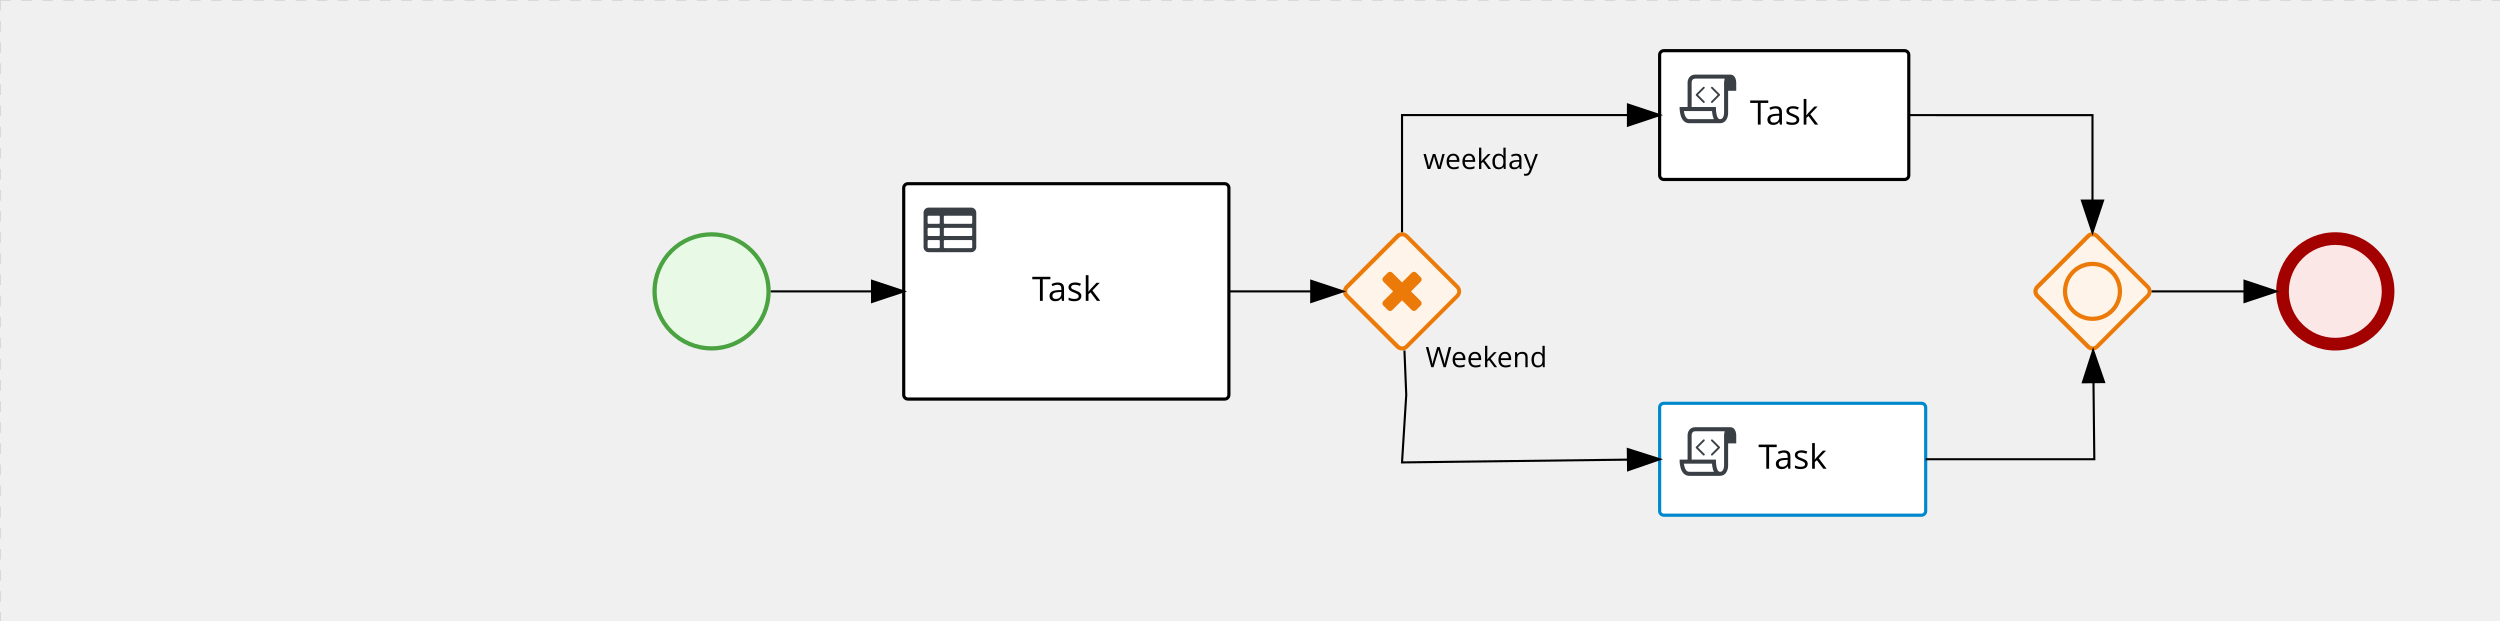
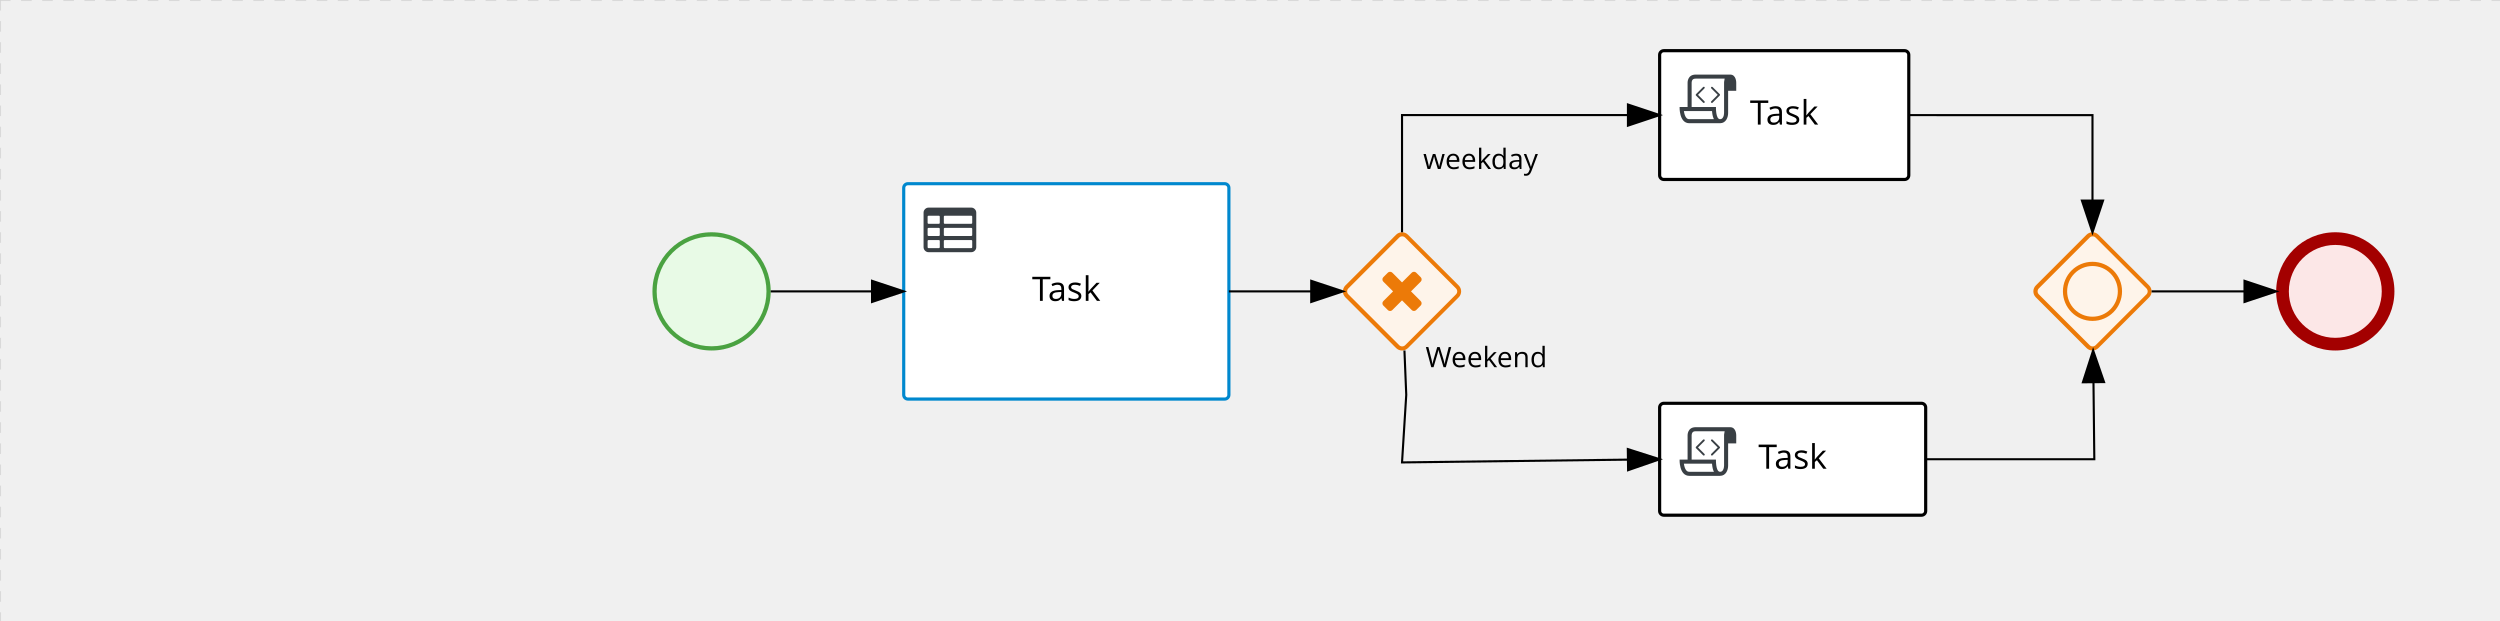
<svg xmlns="http://www.w3.org/2000/svg" version="1.1" width="1184" height="294" viewBox="0 0 1184 294">
  <defs />
  <g transform="matrix(1,0,0,1,0,0)">
    <g>
      <g>
        <g>
          <path fill="none" stroke="#d3d3d3" paint-order="fill stroke markers" d=" M 0 0 L 1200 0" stroke-miterlimit="10" stroke-opacity="0.8" stroke-dasharray="5" />
        </g>
        <g>
          <path fill="none" stroke="#d3d3d3" paint-order="fill stroke markers" d=" M 0 0 L 0 800" stroke-miterlimit="10" stroke-opacity="0.8" stroke-dasharray="5" />
        </g>
      </g>
+       <g id="_1E3E5133-2DA5-45D5-A5B9-5E13B86BC2F6" bpmn2nodeid="_1E3E5133-2DA5-45D5-A5B9-5E13B86BC2F6" transform="matrix(1,0,0,1,636,110)">
+         <g>
+           <path fill="none" stroke="none" />
+         </g>
+         <g transform="matrix(0.125,0,0,0.125,0,0)">
+           <g transform="matrix(1,0,0,1,0,0)">
+             <path fill="#fef4ea" stroke="none" id="_1E3E5133-2DA5-45D5-A5B9-5E13B86BC2F6?shapeType=BACKGROUND" paint-order="stroke fill markers" d=" M 0 0 M 224.4 4.3 C 216.4 4.3 208.4 7.3 202.3 13.4 L 13.5 202.2 C 1.3 214.4 1.3 234.2 13.5 246.4 L 202.2 435.1 C 208.3 441.2 216.4 444.2 224.3 444.2 C 232.2 444.2 240.3 441.2 246.4 435.1 L 435.1 246.4 C 447.3 234.2 447.3 214.4 435.1 202.2 L 246.5 13.4 C 240.4 7.3 232.4 4.3 224.4 4.3 L 224.4 4.3 Z" />
+           </g>
+           <g>
+             <g transform="matrix(1,0,0,1,0,0)">
+               <g transform="matrix(1,0,0,1,0,0)">
+                 <path fill="#ec7a08" stroke="none" id="_1E3E5133-2DA5-45D5-A5B9-5E13B86BC2F6?shapeType=BORDER&amp;renderType=FILL" paint-order="stroke fill markers" d=" M 0 0 M 20.8 212.7 L 213.3 20.2 C 219.6 13.9 229.7 13.9 235.9 20.2 L 428.4 212.7 C 434.7 219 434.7 229.1 428.4 235.3 L 235.9 427.8 C 229.6 434.1 219.5 434.1 213.3 427.8 L 20.8 235.3 C 14.5 229.1 14.5 218.9 20.8 212.7 L 20.8 212.7 Z M 0 0 M 0 224 C 0 232.1 3.1 240.3 9.3 246.5 L 201.5 438.7 C 213.9 451.1 234.1 451.1 246.5 438.7 L 438.7 246.5 C 444.9 240.3 448 232.1 448 224 C 448 215.9 444.9 207.7 438.7 201.5 L 246.5 9.3 C 234.1 -3.1 213.9 -3.1 201.5 9.3 L 9.3 201.5 C 3.1 207.7 0 215.9 0 224 L 0 224 Z" />
+               </g>
+             </g>
+           </g>
+           <g>
+             <g transform="matrix(1,0,0,1,0,0)">
+               <g transform="matrix(1,0,0,1,0,0)">
+                 <path fill="#ec7a08" stroke="none" id="_1E3E5133-2DA5-45D5-A5B9-5E13B86BC2F6_exclusive" paint-order="stroke fill markers" d=" M 0 0 M 298.2 269.2 C 298.2 272.6 297.1 275.3 294.7 277.7 L 277.7 294.7 C 275.3 297.1 272.6 298.2 269.2 298.2 C 265.8 298.2 263.1 297.1 260.7 294.7 L 224 258 L 187.2 294.8 C 184.8 297.2 182.1 298.3 178.7 298.3 C 175.3 298.3 172.6 297.2 170.2 294.8 L 153.2 277.8 C 150.8 275.4 149.7 272.7 149.7 269.3 C 149.7 265.9 150.8 263.2 153.2 260.8 L 190 224 L 153.2 187.2 C 150.8 184.8 149.7 182 149.7 178.7 C 149.7 175.3 150.8 172.5 153.2 170.2 L 170.2 153.2 C 172.6 150.8 175.3 149.7 178.7 149.7 C 182.1 149.7 184.8 150.8 187.2 153.2 L 224 190 L 260.8 153.2 C 263.2 150.8 265.9 149.7 269.3 149.7 C 272.7 149.7 275.4 150.8 277.8 153.2 L 294.8 170.2 C 297.2 172.5 298.3 175.3 298.3 178.7 C 298.3 182 297.2 184.8 294.8 187.2 L 258 224 L 294.8 260.8 C 297.1 263.1 298.2 265.9 298.2 269.2 Z" />
+               </g>
+             </g>
+           </g>
+         </g>
+         <g transform="matrix(1,0,0,1,28,61)" />
+       </g>
+       <g id="_B6E89714-9BE5-4DC0-9287-2928A0C06E6A" bpmn2nodeid="_B6E89714-9BE5-4DC0-9287-2928A0C06E6A" transform="matrix(1,0,0,1,963,110)">
+         <g>
+           <path fill="none" stroke="none" />
+         </g>
+         <g transform="matrix(0.125,0,0,0.125,0,0)">
+           <g transform="matrix(1,0,0,1,0,0)">
+             <path fill="#fef4ea" stroke="none" id="_B6E89714-9BE5-4DC0-9287-2928A0C06E6A?shapeType=BACKGROUND" paint-order="stroke fill markers" d=" M 0 0 M 224.4 4.3 C 216.4 4.3 208.4 7.3 202.3 13.4 L 13.5 202.2 C 1.3 214.4 1.3 234.2 13.5 246.4 L 202.2 435.1 C 208.3 441.2 216.4 444.2 224.3 444.2 C 232.2 444.2 240.3 441.2 246.4 435.1 L 435.1 246.4 C 447.3 234.2 447.3 214.4 435.1 202.2 L 246.5 13.4 C 240.4 7.3 232.4 4.3 224.4 4.3 L 224.4 4.3 Z" />
+           </g>
+           <g>
+             <g transform="matrix(1,0,0,1,0,0)">
+               <g transform="matrix(1,0,0,1,0,0)">
+                 <path fill="#ec7a08" stroke="none" id="_B6E89714-9BE5-4DC0-9287-2928A0C06E6A?shapeType=BORDER&amp;renderType=FILL" paint-order="stroke fill markers" d=" M 0 0 M 20.8 212.7 L 213.3 20.2 C 219.6 13.9 229.7 13.9 235.9 20.2 L 428.4 212.7 C 434.7 219 434.7 229.1 428.4 235.3 L 235.9 427.8 C 229.6 434.1 219.5 434.1 213.3 427.8 L 20.8 235.3 C 14.5 229.1 14.5 218.9 20.8 212.7 L 20.8 212.7 Z M 0 0 M 0 224 C 0 232.1 3.1 240.3 9.3 246.5 L 201.5 438.7 C 213.9 451.1 234.1 451.1 246.5 438.7 L 438.7 246.5 C 444.9 240.3 448 232.1 448 224 C 448 215.9 444.9 207.7 438.7 201.5 L 246.5 9.3 C 234.1 -3.1 213.9 -3.1 201.5 9.3 L 9.3 201.5 C 3.1 207.7 0 215.9 0 224 L 0 224 Z" />
+               </g>
+             </g>
+           </g>
+           <g>
+             <g transform="matrix(1,0,0,1,0,0)">
+               <g transform="matrix(1,0,0,1,0,0)">
+                 <path fill="#ec7a08" stroke="none" id="_B6E89714-9BE5-4DC0-9287-2928A0C06E6A_inclusive" paint-order="stroke fill markers" d=" M 0 0 M 224 127.9 C 249.6 127.9 273.8 137.9 291.9 156 C 310 174.2 320 198.3 320 223.9 C 320 249.5 310 273.6 291.9 291.8 C 273.8 309.9 249.7 319.9 224 319.9 C 198.3 319.9 174.2 309.9 156.1 291.8 C 138 273.7 128 249.6 128 223.9 C 128 198.2 138 174.1 156.1 156 C 174.2 137.9 198.4 127.9 224 127.9 M 224 111.9 C 162.1 111.9 112 162 112 223.9 C 112 285.8 162.1 335.9 224 335.9 C 285.9 335.9 336 285.8 336 223.9 C 336 162 285.9 111.9 224 111.9 L 224 111.9 Z" />
+               </g>
+             </g>
+           </g>
+         </g>
+         <g transform="matrix(1,0,0,1,28,61)" />
+       </g>
+       <g id="_21586C89-A3BD-4104-8111-208B55600C92" bpmn2nodeid="_21586C89-A3BD-4104-8111-208B55600C92" transform="matrix(1,0,0,1,786,24)">
+         <g>
+           <path fill="none" stroke="none" />
+         </g>
+         <g transform="matrix(1,0,0,1,0,0)">
+           <path fill="#ffffff" stroke="none" id="_21586C89-A3BD-4104-8111-208B55600C92?shapeType=BACKGROUND" paint-order="stroke fill markers" d=" M 2 0 L 116 0 L 116 0 A 2 2 0 0 1 118 2 L 118 59 L 118 59 A 2 2 0 0 1 116 61 L 2 61 L 2 61 A 2 2 0 0 1 0 59 L 0 2 L 0 2 A 2 2 0 0 1 2 0 Z" />
+         </g>
+         <g transform="matrix(1,0,0,1,0,0)">
+           <path fill="none" stroke="rgb(0,0,0)" id="_21586C89-A3BD-4104-8111-208B55600C92?shapeType=BORDER&amp;renderType=STROKE" paint-order="fill stroke markers" d=" M 2 0 L 116 0 L 116 0 A 2 2 0 0 1 118 2 L 118 59 L 118 59 A 2 2 0 0 1 116 61 L 2 61 L 2 61 A 2 2 0 0 1 0 59 L 0 2 L 0 2 A 2 2 0 0 1 2 0 Z" stroke-miterlimit="10" stroke-width="1.5" stroke-dasharray="" />
+         </g>
+         <g>
+           <g transform="matrix(0.06,0,0,0.06,9.4,9.4)">
+             <g transform="matrix(1,0,0,1,0,0)">
+               <path fill="#393f44" stroke="none" id="_21586C89-A3BD-4104-8111-208B55600C92_task__FQFd__KwNe" paint-order="stroke fill markers" d=" M 0 0 M 197.3 130.2 C 194.4 127.3 189.6 127.3 186.7 130.2 L 130.2 186.7 C 127.3 189.6 127.3 194.4 130.2 197.3 L 186.7 253.8 C 188.1 255.3 190.1 256 192 256 C 193.9 256 195.9 255.3 197.3 253.7 C 200.2 250.8 200.2 246 197.3 243.1 L 146.2 192 L 197.3 140.8 C 200.2 137.9 200.2 133.1 197.3 130.2 Z" />
+             </g>
+             <g transform="matrix(1,0,0,1,0,0)">
+               <path fill="#393f44" stroke="none" id="_21586C89-A3BD-4104-8111-208B55600C92_task__FQFd__W91P" paint-order="stroke fill markers" d=" M 0 0 M 261.3 130.2 C 258.4 127.3 253.6 127.3 250.7 130.2 C 247.8 133.1 247.8 137.9 250.7 140.8 L 301.8 191.9 L 250.7 243 C 247.8 245.9 247.8 250.7 250.7 253.6 C 252.1 255.3 254.1 256 256 256 C 257.9 256 259.9 255.3 261.3 253.8 L 317.8 197.3 C 320.7 194.4 320.7 189.6 317.8 186.7 L 261.3 130.2 Z" />
+             </g>
+             <g transform="matrix(1,0,0,1,0,0)">
+               <path fill="#393f44" stroke="none" id="_21586C89-A3BD-4104-8111-208B55600C92_task__FQFd__wKhe" paint-order="stroke fill markers" d=" M 0 0 M 400 32 C 400 32 152.8 32 128 32 C 62 32 64 96 64 96 L 64 288 L 1 288 C 1 288 -4 416 78 416 L 320 416 C 368 416 384 368 384 336 C 384 314.2 384 224.4 384 160 L 448 160 L 448 96 C 448 96 449 32 400 32 Z M 0 0 M 78 383.9 C 68.5 383.9 61.6 381.1 55.5 374.9 C 43.4 362.4 37.5 339.6 34.9 320 L 256.9 320 C 257.1 322.7 257.3 325.4 257.6 328.2 C 260 351.6 264.7 370.1 271.9 383.9 L 78 383.9 L 78 383.9 Z M 0 0 M 352 336 C 352 345.9 349.6 360.3 342.9 371 C 337.2 380.1 330.4 384 320 384 C 285 384 288 288 288 288 L 96 288 L 96 96 L 96 95.9 L 96 95.1 C 96 90.6 97.6 78.3 104.7 71.2 C 106.5 69.4 111.9 64 128 64 L 356.5 64 C 354.4 72.8 352.8 81.8 352.2 89.9 C 352.2 90.5 352.1 91.1 352.1 91.7 C 352.1 92 352.1 92.3 352.1 92.6 C 352 94.8 352 96 352 96 L 352 160 L 352 336 Z" />
+             </g>
+           </g>
+         </g>
+         <g transform="matrix(1,0,0,1,42.75,23)">
+           <text fill="#000000" stroke="none" font-family="Open Sans" font-size="12pt" font-style="normal" font-weight="normal" text-decoration="normal" x="16.25" y="12" text-anchor="middle" dominant-baseline="alphabetic">Task</text>
+         </g>
+       </g>
+       <g id="_AB784C3F-C09B-4F91-93B2-02F8096C4232" bpmn2nodeid="_AB784C3F-C09B-4F91-93B2-02F8096C4232" transform="matrix(1,0,0,1,786,191)">
+         <g>
+           <path fill="none" stroke="none" />
+         </g>
+         <g transform="matrix(1,0,0,1,0,0)">
+           <path fill="#ffffff" stroke="none" id="_AB784C3F-C09B-4F91-93B2-02F8096C4232?shapeType=BACKGROUND" paint-order="stroke fill markers" d=" M 2 0 L 124 0 L 124 0 A 2 2 0 0 1 126 2 L 126 51 L 126 51 A 2 2 0 0 1 124 53 L 2 53 L 2 53 A 2 2 0 0 1 0 51 L 0 2 L 0 2 A 2 2 0 0 1 2 0 Z" />
+         </g>
+         <g transform="matrix(1,0,0,1,0,0)">
+           <path fill="none" stroke="#000000" id="_AB784C3F-C09B-4F91-93B2-02F8096C4232?shapeType=BORDER&amp;renderType=STROKE" paint-order="fill stroke markers" d=" M 2 0 L 124 0 L 124 0 A 2 2 0 0 1 126 2 L 126 51 L 126 51 A 2 2 0 0 1 124 53 L 2 53 L 2 53 A 2 2 0 0 1 0 51 L 0 2 L 0 2 A 2 2 0 0 1 2 0 Z" stroke-miterlimit="10" stroke-width="1.5" stroke-dasharray="" />
+         </g>
+         <g>
+           <g transform="matrix(0.06,0,0,0.06,9.4,9.4)">
+             <g transform="matrix(1,0,0,1,0,0)">
+               <path fill="#393f44" stroke="none" id="_AB784C3F-C09B-4F91-93B2-02F8096C4232_task__FQFd__KwNe" paint-order="stroke fill markers" d=" M 0 0 M 197.3 130.2 C 194.4 127.3 189.6 127.3 186.7 130.2 L 130.2 186.7 C 127.3 189.6 127.3 194.4 130.2 197.3 L 186.7 253.8 C 188.1 255.3 190.1 256 192 256 C 193.9 256 195.9 255.3 197.3 253.7 C 200.2 250.8 200.2 246 197.3 243.1 L 146.2 192 L 197.3 140.8 C 200.2 137.9 200.2 133.1 197.3 130.2 Z" />
+             </g>
+             <g transform="matrix(1,0,0,1,0,0)">
+               <path fill="#393f44" stroke="none" id="_AB784C3F-C09B-4F91-93B2-02F8096C4232_task__FQFd__W91P" paint-order="stroke fill markers" d=" M 0 0 M 261.3 130.2 C 258.4 127.3 253.6 127.3 250.7 130.2 C 247.8 133.1 247.8 137.9 250.7 140.8 L 301.8 191.9 L 250.7 243 C 247.8 245.9 247.8 250.7 250.7 253.6 C 252.1 255.3 254.1 256 256 256 C 257.9 256 259.9 255.3 261.3 253.8 L 317.8 197.3 C 320.7 194.4 320.7 189.6 317.8 186.7 L 261.3 130.2 Z" />
+             </g>
+             <g transform="matrix(1,0,0,1,0,0)">
+               <path fill="#393f44" stroke="none" id="_AB784C3F-C09B-4F91-93B2-02F8096C4232_task__FQFd__wKhe" paint-order="stroke fill markers" d=" M 0 0 M 400 32 C 400 32 152.8 32 128 32 C 62 32 64 96 64 96 L 64 288 L 1 288 C 1 288 -4 416 78 416 L 320 416 C 368 416 384 368 384 336 C 384 314.2 384 224.4 384 160 L 448 160 L 448 96 C 448 96 449 32 400 32 Z M 0 0 M 78 383.9 C 68.5 383.9 61.6 381.1 55.5 374.9 C 43.4 362.4 37.5 339.6 34.9 320 L 256.9 320 C 257.1 322.7 257.3 325.4 257.6 328.2 C 260 351.6 264.7 370.1 271.9 383.9 L 78 383.9 L 78 383.9 Z M 0 0 M 352 336 C 352 345.9 349.6 360.3 342.9 371 C 337.2 380.1 330.4 384 320 384 C 285 384 288 288 288 288 L 96 288 L 96 96 L 96 95.9 L 96 95.1 C 96 90.6 97.6 78.3 104.7 71.2 C 106.5 69.4 111.9 64 128 64 L 356.5 64 C 354.4 72.8 352.8 81.8 352.2 89.9 C 352.2 90.5 352.1 91.1 352.1 91.7 C 352.1 92 352.1 92.3 352.1 92.6 C 352 94.8 352 96 352 96 L 352 160 L 352 336 Z" />
+             </g>
+           </g>
+         </g>
+         <g transform="matrix(1,0,0,1,46.75,19)">
+           <text fill="#000000" stroke="none" font-family="Open Sans" font-size="12pt" font-style="normal" font-weight="normal" text-decoration="normal" x="16.25" y="12" text-anchor="middle" dominant-baseline="alphabetic">Task</text>
+         </g>
+       </g>
+       <g id="_B0AE288E-2ABE-418C-B2DB-6208A6B4DB66" bpmn2nodeid="_B0AE288E-2ABE-418C-B2DB-6208A6B4DB66" transform="matrix(1,0,0,1,309,110)">
+         <g>
+           <path fill="none" stroke="none" />
+         </g>
+         <g transform="matrix(0.125,0,0,0.125,0,0)">
+           <g transform="matrix(1,0,0,1,0,0)">
+             <path fill="#e8fae6" stroke="none" id="_B0AE288E-2ABE-418C-B2DB-6208A6B4DB66?shapeType=BACKGROUND" paint-order="stroke fill markers" d=" M 0 0 M 444 224 C 444 263.9 434.2 300.8 414.4 334.5 C 394.7 368.2 368 394.9 334.4 414.5 C 300.8 434.1 263.9 444 224 444 C 184.1 444 147.2 434.2 113.5 414.4 C 79.8 394.7 53.1 368 33.5 334.4 C 13.9 300.8 4 263.9 4 224 C 4 184.1 13.8 147.2 33.6 113.5 C 53.4 79.8 80.1 53.1 113.6 33.5 C 147.1 13.9 184.1 4 224 4 C 263.9 4 300.8 13.8 334.5 33.6 C 368.2 53.4 394.9 80.1 414.5 113.6 C 434.1 147.1 444 184.1 444 224 Z" />
+           </g>
+           <g>
+             <g transform="matrix(1,0,0,1,0,0)">
+               <g transform="matrix(1,0,0,1,0,0)">
+                 <path fill="#4aa241" stroke="none" id="_B0AE288E-2ABE-418C-B2DB-6208A6B4DB66?shapeType=BORDER&amp;renderType=FILL" paint-order="stroke fill markers" d=" M 0 0 M 224 0 C 100.3 0 0 100.3 0 224 C 0 347.7 100.3 448 224 448 C 347.7 448 448 347.7 448 224 C 448 100.3 347.7 0 224 0 Z M 0 0 M 224 432 C 109.1 432 16 338.9 16 224 C 16 109.1 109.1 16 224 16 C 338.9 16 432 109.1 432 224 C 432 338.9 338.9 432 224 432 Z" />
+               </g>
+             </g>
+           </g>
+         </g>
+         <g transform="matrix(1,0,0,1,28,61)" />
+       </g>
+       <g id="_E15B6A2A-DCCA-4176-A089-504B19987550" bpmn2nodeid="_E15B6A2A-DCCA-4176-A089-504B19987550" transform="matrix(1,0,0,1,1078,110)">
+         <g>
+           <path fill="none" stroke="none" />
+         </g>
+         <g transform="matrix(0.125,0,0,0.125,0,0)">
+           <g transform="matrix(1,0,0,1,0,0)">
+             <path fill="#fce7e7" stroke="none" id="_E15B6A2A-DCCA-4176-A089-504B19987550?shapeType=BACKGROUND" paint-order="stroke fill markers" d=" M 0 0 M 444 224 C 444 263.9 434.2 300.8 414.4 334.5 C 394.7 368.2 368 394.9 334.4 414.5 C 300.8 434.1 263.9 444 224 444 C 184.1 444 147.2 434.2 113.5 414.4 C 79.8 394.7 53.1 368 33.5 334.4 C 13.9 300.8 4 263.9 4 224 C 4 184.1 13.8 147.2 33.6 113.5 C 53.4 79.8 80.1 53.1 113.6 33.5 C 147.1 13.9 184.1 4 224 4 C 263.9 4 300.8 13.8 334.5 33.6 C 368.2 53.4 394.9 80.1 414.5 113.6 C 434.1 147.1 444 184.1 444 224 Z" />
+           </g>
+           <g>
+             <g transform="matrix(1,0,0,1,0,0)">
+               <g transform="matrix(1,0,0,1,0,0)">
+                 <path fill="#a30000" stroke="none" id="_E15B6A2A-DCCA-4176-A089-504B19987550?shapeType=BORDER&amp;renderType=FILL" paint-order="stroke fill markers" d=" M 0 0 M 224 0 C 100.3 0 0 100.3 0 224 C 0 347.7 100.3 448 224 448 C 347.7 448 448 347.7 448 224 C 448 100.3 347.7 0 224 0 Z M 0 0 M 224 400 C 126.8 400 48 321.2 48 224 C 48 126.8 126.8 48 224 48 C 321.2 48 400 126.8 400 224 C 400 321.2 321.2 400 224 400 Z" />
+               </g>
+             </g>
+           </g>
+         </g>
+         <g transform="matrix(1,0,0,1,28,61)" />
+       </g>
      <g id="_6D2BEB69-629E-44F8-8B40-A94F96EC43F9" bpmn2nodeid="_6D2BEB69-629E-44F8-8B40-A94F96EC43F9" transform="matrix(1,0,0,1,428,87)">
        <g>
          <path fill="none" stroke="none" />
        </g>
        <g transform="matrix(1,0,0,1,0,0)">
          <path fill="#ffffff" stroke="none" id="_6D2BEB69-629E-44F8-8B40-A94F96EC43F9?shapeType=BACKGROUND" paint-order="stroke fill markers" d=" M 2 0 L 152 0 L 152 0 A 2 2 0 0 1 154 2 L 154 100 L 154 100 A 2 2 0 0 1 152 102 L 2 102 L 2 102 A 2 2 0 0 1 0 100 L 0 2 L 0 2 A 2 2 0 0 1 2 0 Z" />
        </g>
        <g transform="matrix(1,0,0,1,0,0)">
-           <path fill="none" stroke="rgb(0,0,0)" id="_6D2BEB69-629E-44F8-8B40-A94F96EC43F9?shapeType=BORDER&amp;renderType=STROKE" paint-order="fill stroke markers" d=" M 2 0 L 152 0 L 152 0 A 2 2 0 0 1 154 2 L 154 100 L 154 100 A 2 2 0 0 1 152 102 L 2 102 L 2 102 A 2 2 0 0 1 0 100 L 0 2 L 0 2 A 2 2 0 0 1 2 0 Z" stroke-miterlimit="10" stroke-width="1.5" stroke-dasharray="" />
+           <path fill="none" stroke="rgb(0,136,206)" id="_6D2BEB69-629E-44F8-8B40-A94F96EC43F9?shapeType=BORDER&amp;renderType=STROKE" paint-order="fill stroke markers" d=" M 2 0 L 152 0 L 152 0 A 2 2 0 0 1 154 2 L 154 100 L 154 100 A 2 2 0 0 1 152 102 L 2 102 L 2 102 A 2 2 0 0 1 0 100 L 0 2 L 0 2 A 2 2 0 0 1 2 0 Z" stroke-miterlimit="10" stroke-width="1.5" stroke-dasharray="" />
        </g>
        <g>
          <g transform="matrix(0.06,0,0,0.06,9.4,9.4)">
            <g transform="matrix(1,0,0,1,0,0)">
              <path fill="#393f44" stroke="none" id="_6D2BEB69-629E-44F8-8B40-A94F96EC43F9_task__l39e__3KHJ" paint-order="stroke fill markers" d=" M 0 0 M 128 344 L 128 296 C 128 293.7 127.2 291.8 125.8 290.2 C 124.4 288.6 122.4 288 120 288 L 40 288 C 37.7 288 35.8 288.8 34.2 290.2 C 32.6 291.6 32 293.7 32 296 L 32 344 C 32 346.3 32.8 348.2 34.2 349.8 C 35.6 351.4 37.6 352 40 352 L 120 352 C 122.3 352 124.2 351.2 125.8 349.8 C 127.4 348.4 128 346.3 128 344 Z M 0 0 M 128 248 L 128 200 C 128 197.7 127.2 195.8 125.8 194.2 C 124.4 192.6 122.4 192 120 192 L 40 192 C 37.7 192 35.8 192.8 34.2 194.2 C 32.6 195.6 32 197.7 32 200 L 32 248 C 32 250.3 32.8 252.2 34.2 253.8 C 35.6 255.4 37.6 256 40 256 L 120 256 C 122.3 256 124.2 255.2 125.8 253.8 C 127.4 252.4 128 250.3 128 248 Z M 0 0 M 376 352 C 378.3 352 380.2 351.2 381.8 349.8 C 383.4 348.4 384 346.4 384 344 L 384 296 C 384 293.7 383.2 291.8 381.8 290.2 C 380.4 288.6 378.4 288 376 288 L 168 288 C 165.7 288 163.8 288.8 162.2 290.2 C 160.6 291.6 160 293.6 160 296 L 160 344 C 160 346.3 160.8 348.2 162.2 349.8 C 163.6 351.4 165.6 352 168 352 L 376 352 Z M 0 0 M 128 152 L 128 104 C 128 101.7 127.2 99.8 125.8 98.2 C 124.4 96.6 122.3 96 120 96 L 40 96 C 37.7 96 35.8 96.8 34.2 98.2 C 32.6 99.6 32 101.7 32 104 L 32 152 C 32 154.3 32.8 156.2 34.2 157.8 C 35.6 159.4 37.6 160 40 160 L 120 160 C 122.3 160 124.2 159.2 125.8 157.8 C 127.4 156.4 128 154.3 128 152 Z M 0 0 M 376 256 C 378.3 256 380.2 255.2 381.8 253.8 C 383.4 252.4 384 250.4 384 248 L 384 200 C 384 197.7 383.2 195.8 381.8 194.2 C 380.4 192.6 378.4 192 376 192 L 168 192 C 165.7 192 163.8 192.8 162.2 194.2 C 160.6 195.6 160 197.6 160 200 L 160 248 C 160 250.3 160.8 252.2 162.2 253.8 C 163.6 255.4 165.6 256 168 256 L 376 256 Z M 0 0 M 376 160 C 378.3 160 380.2 159.2 381.8 157.8 C 383.4 156.4 384 154.4 384 152 L 384 104 C 384 101.7 383.2 99.8 381.8 98.2 C 380.4 96.6 378.3 96 376 96 L 168 96 C 165.7 96 163.8 96.8 162.2 98.2 C 160.6 99.6 160 101.6 160 104 L 160 152 C 160 154.3 160.8 156.2 162.2 157.8 C 163.6 159.4 165.6 160 168 160 L 376 160 Z M 0 0 M 416 72 L 416 344 C 416 355 412.1 364.4 404.2 372.2 C 396.3 380 387 384 376 384 L 40 384 C 29 384 19.6 380.1 11.8 372.2 C 4 364.3 0 355 0 344 L 0 72 C 0 61 3.9 51.6 11.8 43.8 C 19.7 36 29 32 40 32 L 376 32 C 387 32 396.4 35.9 404.2 43.8 C 412 51.7 416 61 416 72 Z" />
            </g>
          </g>
        </g>
        <g transform="matrix(1,0,0,1,60.75,43.5)">
          <text fill="#000000" stroke="none" font-family="Open Sans" font-size="12pt" font-style="normal" font-weight="normal" text-decoration="normal" x="16.25" y="12" text-anchor="middle" dominant-baseline="alphabetic">Task</text>
        </g>
      </g>
-       <g id="_1E3E5133-2DA5-45D5-A5B9-5E13B86BC2F6" bpmn2nodeid="_1E3E5133-2DA5-45D5-A5B9-5E13B86BC2F6" transform="matrix(1,0,0,1,636,110)">
-         <g>
-           <path fill="none" stroke="none" />
-         </g>
-         <g transform="matrix(0.125,0,0,0.125,0,0)">
-           <g transform="matrix(1,0,0,1,0,0)">
-             <path fill="#fef4ea" stroke="none" id="_1E3E5133-2DA5-45D5-A5B9-5E13B86BC2F6?shapeType=BACKGROUND" paint-order="stroke fill markers" d=" M 0 0 M 224.4 4.3 C 216.4 4.3 208.4 7.3 202.3 13.4 L 13.5 202.2 C 1.3 214.4 1.3 234.2 13.5 246.4 L 202.2 435.1 C 208.3 441.2 216.4 444.2 224.3 444.2 C 232.2 444.2 240.3 441.2 246.4 435.1 L 435.1 246.4 C 447.3 234.2 447.3 214.4 435.1 202.2 L 246.5 13.4 C 240.4 7.3 232.4 4.3 224.4 4.3 L 224.4 4.3 Z" />
-           </g>
-           <g>
-             <g transform="matrix(1,0,0,1,0,0)">
-               <g transform="matrix(1,0,0,1,0,0)">
-                 <path fill="rgb(236,122,8)" stroke="none" id="_1E3E5133-2DA5-45D5-A5B9-5E13B86BC2F6?shapeType=BORDER&amp;renderType=FILL" paint-order="stroke fill markers" d=" M 0 0 M 20.8 212.7 L 213.3 20.2 C 219.6 13.9 229.7 13.9 235.9 20.2 L 428.4 212.7 C 434.7 219 434.7 229.1 428.4 235.3 L 235.9 427.8 C 229.6 434.1 219.5 434.1 213.3 427.8 L 20.8 235.3 C 14.5 229.1 14.5 218.9 20.8 212.7 L 20.8 212.7 Z M 0 0 M 0 224 C 0 232.1 3.1 240.3 9.3 246.5 L 201.5 438.7 C 213.9 451.1 234.1 451.1 246.5 438.7 L 438.7 246.5 C 444.9 240.3 448 232.1 448 224 C 448 215.9 444.9 207.7 438.7 201.5 L 246.5 9.3 C 234.1 -3.1 213.9 -3.1 201.5 9.3 L 9.3 201.5 C 3.1 207.7 0 215.9 0 224 L 0 224 Z" />
-               </g>
-             </g>
-           </g>
-           <g>
-             <g transform="matrix(1,0,0,1,0,0)">
-               <g transform="matrix(1,0,0,1,0,0)">
-                 <path fill="#ec7a08" stroke="none" id="_1E3E5133-2DA5-45D5-A5B9-5E13B86BC2F6_exclusive" paint-order="stroke fill markers" d=" M 0 0 M 298.2 269.2 C 298.2 272.6 297.1 275.3 294.7 277.7 L 277.7 294.7 C 275.3 297.1 272.6 298.2 269.2 298.2 C 265.8 298.2 263.1 297.1 260.7 294.7 L 224 258 L 187.2 294.8 C 184.8 297.2 182.1 298.3 178.7 298.3 C 175.3 298.3 172.6 297.2 170.2 294.8 L 153.2 277.8 C 150.8 275.4 149.7 272.7 149.7 269.3 C 149.7 265.9 150.8 263.2 153.2 260.8 L 190 224 L 153.2 187.2 C 150.8 184.8 149.7 182 149.7 178.7 C 149.7 175.3 150.8 172.5 153.2 170.2 L 170.2 153.2 C 172.6 150.8 175.3 149.7 178.7 149.7 C 182.1 149.7 184.8 150.8 187.2 153.2 L 224 190 L 260.8 153.2 C 263.2 150.8 265.9 149.7 269.3 149.7 C 272.7 149.7 275.4 150.8 277.8 153.2 L 294.8 170.2 C 297.2 172.5 298.3 175.3 298.3 178.7 C 298.3 182 297.2 184.8 294.8 187.2 L 258 224 L 294.8 260.8 C 297.1 263.1 298.2 265.9 298.2 269.2 Z" />
-               </g>
-             </g>
-           </g>
-         </g>
-         <g transform="matrix(1,0,0,1,28,61)" />
-       </g>
-       <g id="_AB784C3F-C09B-4F91-93B2-02F8096C4232" bpmn2nodeid="_AB784C3F-C09B-4F91-93B2-02F8096C4232" transform="matrix(1,0,0,1,786,191)">
-         <g>
-           <path fill="none" stroke="none" />
-         </g>
-         <g transform="matrix(1,0,0,1,0,0)">
-           <path fill="#ffffff" stroke="none" id="_AB784C3F-C09B-4F91-93B2-02F8096C4232?shapeType=BACKGROUND" paint-order="stroke fill markers" d=" M 2 0 L 124 0 L 124 0 A 2 2 0 0 1 126 2 L 126 51 L 126 51 A 2 2 0 0 1 124 53 L 2 53 L 2 53 A 2 2 0 0 1 0 51 L 0 2 L 0 2 A 2 2 0 0 1 2 0 Z" />
-         </g>
-         <g transform="matrix(1,0,0,1,0,0)">
-           <path fill="none" stroke="rgb(0,136,206)" id="_AB784C3F-C09B-4F91-93B2-02F8096C4232?shapeType=BORDER&amp;renderType=STROKE" paint-order="fill stroke markers" d=" M 2 0 L 124 0 L 124 0 A 2 2 0 0 1 126 2 L 126 51 L 126 51 A 2 2 0 0 1 124 53 L 2 53 L 2 53 A 2 2 0 0 1 0 51 L 0 2 L 0 2 A 2 2 0 0 1 2 0 Z" stroke-miterlimit="10" stroke-width="1.5" stroke-dasharray="" />
-         </g>
-         <g>
-           <g transform="matrix(0.06,0,0,0.06,9.4,9.4)">
-             <g transform="matrix(1,0,0,1,0,0)">
-               <path fill="#393f44" stroke="none" id="_AB784C3F-C09B-4F91-93B2-02F8096C4232_task__FQFd__KwNe" paint-order="stroke fill markers" d=" M 0 0 M 197.3 130.2 C 194.4 127.3 189.6 127.3 186.7 130.2 L 130.2 186.7 C 127.3 189.6 127.3 194.4 130.2 197.3 L 186.7 253.8 C 188.1 255.3 190.1 256 192 256 C 193.9 256 195.9 255.3 197.3 253.7 C 200.2 250.8 200.2 246 197.3 243.1 L 146.2 192 L 197.3 140.8 C 200.2 137.9 200.2 133.1 197.3 130.2 Z" />
-             </g>
-             <g transform="matrix(1,0,0,1,0,0)">
-               <path fill="#393f44" stroke="none" id="_AB784C3F-C09B-4F91-93B2-02F8096C4232_task__FQFd__W91P" paint-order="stroke fill markers" d=" M 0 0 M 261.3 130.2 C 258.4 127.3 253.6 127.3 250.7 130.2 C 247.8 133.1 247.8 137.9 250.7 140.8 L 301.8 191.9 L 250.7 243 C 247.8 245.9 247.8 250.7 250.7 253.6 C 252.1 255.3 254.1 256 256 256 C 257.9 256 259.9 255.3 261.3 253.8 L 317.8 197.3 C 320.7 194.4 320.7 189.6 317.8 186.7 L 261.3 130.2 Z" />
-             </g>
-             <g transform="matrix(1,0,0,1,0,0)">
-               <path fill="#393f44" stroke="none" id="_AB784C3F-C09B-4F91-93B2-02F8096C4232_task__FQFd__wKhe" paint-order="stroke fill markers" d=" M 0 0 M 400 32 C 400 32 152.8 32 128 32 C 62 32 64 96 64 96 L 64 288 L 1 288 C 1 288 -4 416 78 416 L 320 416 C 368 416 384 368 384 336 C 384 314.2 384 224.4 384 160 L 448 160 L 448 96 C 448 96 449 32 400 32 Z M 0 0 M 78 383.9 C 68.5 383.9 61.6 381.1 55.5 374.9 C 43.4 362.4 37.5 339.6 34.9 320 L 256.9 320 C 257.1 322.7 257.3 325.4 257.6 328.2 C 260 351.6 264.7 370.1 271.9 383.9 L 78 383.9 L 78 383.9 Z M 0 0 M 352 336 C 352 345.9 349.6 360.3 342.9 371 C 337.2 380.1 330.4 384 320 384 C 285 384 288 288 288 288 L 96 288 L 96 96 L 96 95.9 L 96 95.1 C 96 90.6 97.6 78.3 104.7 71.2 C 106.5 69.4 111.9 64 128 64 L 356.5 64 C 354.4 72.8 352.8 81.8 352.2 89.9 C 352.2 90.5 352.1 91.1 352.1 91.7 C 352.1 92 352.1 92.3 352.1 92.6 C 352 94.8 352 96 352 96 L 352 160 L 352 336 Z" />
-             </g>
-           </g>
-         </g>
-         <g transform="matrix(1,0,0,1,46.75,19)">
-           <text fill="#000000" stroke="none" font-family="Open Sans" font-size="12pt" font-style="normal" font-weight="normal" text-decoration="normal" x="16.25" y="12" text-anchor="middle" dominant-baseline="alphabetic">Task</text>
-         </g>
-       </g>
-       <g id="_6D452F27-A672-4C50-934E-74E4D328145C" bpmn2nodeid="_6D452F27-A672-4C50-934E-74E4D328145C">
-         <g>
-           <path fill="none" stroke="rgb(0,0,0)" paint-order="fill stroke markers" d=" M 665.143 166 L 666 187 L 664 219 L 771.001 217.684" stroke-miterlimit="10" stroke-dasharray="" />
-         </g>
-         <g transform="matrix(1,0,0,1,665.1429,166)" />
-         <g transform="matrix(0.01229415,0.9999244,-0.9999244,0.01229415,785.9385,212.5004)">
-           <path fill="rgb(0,0,0)" stroke="rgb(0,0,0)" paint-order="fill stroke markers" d=" M 10 15 L 0 15 L 5 0 Z" stroke-miterlimit="10" stroke-dasharray="" />
-         </g>
-         <g transform="matrix(1,0,0,1,675.1345,165.0922)">
-           <text fill="#000000" stroke="none" font-family="Open Sans" font-size="10pt" font-style="normal" font-weight="normal" text-decoration="normal" x="0" y="8.8" text-anchor="start" dominant-baseline="alphabetic">Weekend</text>
-         </g>
-       </g>
-       <g transform="matrix(1,0,0,1,428,87)" />
+       <g id="_17F51CD9-D425-4009-A778-58218494BABE" bpmn2nodeid="_17F51CD9-D425-4009-A778-58218494BABE">
+         <g>
+           <path fill="none" stroke="#000000" paint-order="fill stroke markers" d=" M 365 138 L 413 138" stroke-miterlimit="10" stroke-dasharray="" />
+         </g>
+         <g transform="matrix(1,0,0,1,365,138)" />
+         <g transform="matrix(6.123233995736766e-17,1,-1,6.123233995736766e-17,428,133)">
+           <path fill="#000000" stroke="#000000" paint-order="fill stroke markers" d=" M 10 15 L 0 15 L 5 0 Z" stroke-miterlimit="10" stroke-dasharray="" />
+         </g>
+         <g transform="matrix(1,0,0,1,365,128)" />
+       </g>
      <g id="_BEB00880-5CEF-4666-9BC5-C465D0930325" bpmn2nodeid="_BEB00880-5CEF-4666-9BC5-C465D0930325">
        <g>
-           <path fill="none" stroke="rgb(0,0,0)" paint-order="fill stroke markers" d=" M 582 138 L 621 138" stroke-miterlimit="10" stroke-dasharray="" />
+           <path fill="none" stroke="#000000" paint-order="fill stroke markers" d=" M 582 138 L 621 138" stroke-miterlimit="10" stroke-dasharray="" />
        </g>
        <g transform="matrix(1,0,0,1,582,138)" />
        <g transform="matrix(6.123233995736766e-17,1,-1,6.123233995736766e-17,636,133)">
-           <path fill="rgb(0,0,0)" stroke="rgb(0,0,0)" paint-order="fill stroke markers" d=" M 10 15 L 0 15 L 5 0 Z" stroke-miterlimit="10" stroke-dasharray="" />
+           <path fill="#000000" stroke="#000000" paint-order="fill stroke markers" d=" M 10 15 L 0 15 L 5 0 Z" stroke-miterlimit="10" stroke-dasharray="" />
        </g>
        <g transform="matrix(1,0,0,1,582,128)" />
-       </g>
-       <g transform="matrix(1,0,0,1,636,110)" />
-       <g id="_B6E89714-9BE5-4DC0-9287-2928A0C06E6A" bpmn2nodeid="_B6E89714-9BE5-4DC0-9287-2928A0C06E6A" transform="matrix(1,0,0,1,963,110)">
-         <g>
-           <path fill="none" stroke="none" />
-         </g>
-         <g transform="matrix(0.125,0,0,0.125,0,0)">
-           <g transform="matrix(1,0,0,1,0,0)">
-             <path fill="#fef4ea" stroke="none" id="_B6E89714-9BE5-4DC0-9287-2928A0C06E6A?shapeType=BACKGROUND" paint-order="stroke fill markers" d=" M 0 0 M 224.4 4.3 C 216.4 4.3 208.4 7.3 202.3 13.4 L 13.5 202.2 C 1.3 214.4 1.3 234.2 13.5 246.4 L 202.2 435.1 C 208.3 441.2 216.4 444.2 224.3 444.2 C 232.2 444.2 240.3 441.2 246.4 435.1 L 435.1 246.4 C 447.3 234.2 447.3 214.4 435.1 202.2 L 246.5 13.4 C 240.4 7.3 232.4 4.3 224.4 4.3 L 224.4 4.3 Z" />
-           </g>
-           <g>
-             <g transform="matrix(1,0,0,1,0,0)">
-               <g transform="matrix(1,0,0,1,0,0)">
-                 <path fill="rgb(236,122,8)" stroke="none" id="_B6E89714-9BE5-4DC0-9287-2928A0C06E6A?shapeType=BORDER&amp;renderType=FILL" paint-order="stroke fill markers" d=" M 0 0 M 20.8 212.7 L 213.3 20.2 C 219.6 13.9 229.7 13.9 235.9 20.2 L 428.4 212.7 C 434.7 219 434.7 229.1 428.4 235.3 L 235.9 427.8 C 229.6 434.1 219.5 434.1 213.3 427.8 L 20.8 235.3 C 14.5 229.1 14.5 218.9 20.8 212.7 L 20.8 212.7 Z M 0 0 M 0 224 C 0 232.1 3.1 240.3 9.3 246.5 L 201.5 438.7 C 213.9 451.1 234.1 451.1 246.5 438.7 L 438.7 246.5 C 444.9 240.3 448 232.1 448 224 C 448 215.9 444.9 207.7 438.7 201.5 L 246.5 9.3 C 234.1 -3.1 213.9 -3.1 201.5 9.3 L 9.3 201.5 C 3.1 207.7 0 215.9 0 224 L 0 224 Z" />
-               </g>
-             </g>
-           </g>
-           <g>
-             <g transform="matrix(1,0,0,1,0,0)">
-               <g transform="matrix(1,0,0,1,0,0)">
-                 <path fill="#ec7a08" stroke="none" id="_B6E89714-9BE5-4DC0-9287-2928A0C06E6A_inclusive" paint-order="stroke fill markers" d=" M 0 0 M 224 127.9 C 249.6 127.9 273.8 137.9 291.9 156 C 310 174.2 320 198.3 320 223.9 C 320 249.5 310 273.6 291.9 291.8 C 273.8 309.9 249.7 319.9 224 319.9 C 198.3 319.9 174.2 309.9 156.1 291.8 C 138 273.7 128 249.6 128 223.9 C 128 198.2 138 174.1 156.1 156 C 174.2 137.9 198.4 127.9 224 127.9 M 224 111.9 C 162.1 111.9 112 162 112 223.9 C 112 285.8 162.1 335.9 224 335.9 C 285.9 335.9 336 285.8 336 223.9 C 336 162 285.9 111.9 224 111.9 L 224 111.9 Z" />
-               </g>
-             </g>
-           </g>
-         </g>
-         <g transform="matrix(1,0,0,1,28,61)" />
-       </g>
-       <g id="_E441FE1C-3F98-4111-8548-B0887E1F5D8C" bpmn2nodeid="_E441FE1C-3F98-4111-8548-B0887E1F5D8C">
-         <g>
-           <path fill="none" stroke="rgb(0,0,0)" paint-order="fill stroke markers" d=" M 912 217.494 L 991.869 217.487 L 991.47 180.999" stroke-miterlimit="10" stroke-dasharray="" />
-         </g>
-         <g transform="matrix(1,0,0,1,912,217.4943)" />
-         <g transform="matrix(0.9999402,-0.01093718,0.01093718,0.9999402,986.3066,166.0547)">
-           <path fill="rgb(0,0,0)" stroke="rgb(0,0,0)" paint-order="fill stroke markers" d=" M 10 15 L 0 15 L 5 0 Z" stroke-miterlimit="10" stroke-dasharray="" />
-         </g>
-         <g transform="matrix(1,0,0,1,912.0009,207.4906)" />
-       </g>
-       <g transform="matrix(1,0,0,1,963,110)" />
-       <g id="_E15B6A2A-DCCA-4176-A089-504B19987550" bpmn2nodeid="_E15B6A2A-DCCA-4176-A089-504B19987550" transform="matrix(1,0,0,1,1078,110)">
-         <g>
-           <path fill="none" stroke="none" />
-         </g>
-         <g transform="matrix(0.125,0,0,0.125,0,0)">
-           <g transform="matrix(1,0,0,1,0,0)">
-             <path fill="#fce7e7" stroke="none" id="_E15B6A2A-DCCA-4176-A089-504B19987550?shapeType=BACKGROUND" paint-order="stroke fill markers" d=" M 0 0 M 444 224 C 444 263.9 434.2 300.8 414.4 334.5 C 394.7 368.2 368 394.9 334.4 414.5 C 300.8 434.1 263.9 444 224 444 C 184.1 444 147.2 434.2 113.5 414.4 C 79.8 394.7 53.1 368 33.5 334.4 C 13.9 300.8 4 263.9 4 224 C 4 184.1 13.8 147.2 33.6 113.5 C 53.4 79.8 80.1 53.1 113.6 33.5 C 147.1 13.9 184.1 4 224 4 C 263.9 4 300.8 13.8 334.5 33.6 C 368.2 53.4 394.9 80.1 414.5 113.6 C 434.1 147.1 444 184.1 444 224 Z" />
-           </g>
-           <g>
-             <g transform="matrix(1,0,0,1,0,0)">
-               <g transform="matrix(1,0,0,1,0,0)">
-                 <path fill="rgb(163,0,0)" stroke="none" id="_E15B6A2A-DCCA-4176-A089-504B19987550?shapeType=BORDER&amp;renderType=FILL" paint-order="stroke fill markers" d=" M 0 0 M 224 0 C 100.3 0 0 100.3 0 224 C 0 347.7 100.3 448 224 448 C 347.7 448 448 347.7 448 224 C 448 100.3 347.7 0 224 0 Z M 0 0 M 224 400 C 126.8 400 48 321.2 48 224 C 48 126.8 126.8 48 224 48 C 321.2 48 400 126.8 400 224 C 400 321.2 321.2 400 224 400 Z" />
-               </g>
-             </g>
-           </g>
-         </g>
-         <g transform="matrix(1,0,0,1,28,61)" />
-       </g>
-       <g id="_FE40D84F-7652-41BF-B172-D14FDBF763FC" bpmn2nodeid="_FE40D84F-7652-41BF-B172-D14FDBF763FC">
-         <g>
-           <path fill="none" stroke="rgb(0,0,0)" paint-order="fill stroke markers" d=" M 1019 138 L 1063 138" stroke-miterlimit="10" stroke-dasharray="" />
-         </g>
-         <g transform="matrix(1,0,0,1,1019,138)" />
-         <g transform="matrix(6.123233995736766e-17,1,-1,6.123233995736766e-17,1078,133)">
-           <path fill="rgb(0,0,0)" stroke="rgb(0,0,0)" paint-order="fill stroke markers" d=" M 10 15 L 0 15 L 5 0 Z" stroke-miterlimit="10" stroke-dasharray="" />
-         </g>
-         <g transform="matrix(1,0,0,1,1019,128)" />
-       </g>
-       <g transform="matrix(1,0,0,1,1078,110)" />
-       <g id="_B0AE288E-2ABE-418C-B2DB-6208A6B4DB66" bpmn2nodeid="_B0AE288E-2ABE-418C-B2DB-6208A6B4DB66" transform="matrix(1,0,0,1,309,110)">
-         <g>
-           <path fill="none" stroke="none" />
-         </g>
-         <g transform="matrix(0.125,0,0,0.125,0,0)">
-           <g transform="matrix(1,0,0,1,0,0)">
-             <path fill="#e8fae6" stroke="none" id="_B0AE288E-2ABE-418C-B2DB-6208A6B4DB66?shapeType=BACKGROUND" paint-order="stroke fill markers" d=" M 0 0 M 444 224 C 444 263.9 434.2 300.8 414.4 334.5 C 394.7 368.2 368 394.9 334.4 414.5 C 300.8 434.1 263.9 444 224 444 C 184.1 444 147.2 434.2 113.5 414.4 C 79.8 394.7 53.1 368 33.5 334.4 C 13.9 300.8 4 263.9 4 224 C 4 184.1 13.8 147.2 33.6 113.5 C 53.4 79.8 80.1 53.1 113.6 33.5 C 147.1 13.9 184.1 4 224 4 C 263.9 4 300.8 13.8 334.5 33.6 C 368.2 53.4 394.9 80.1 414.5 113.6 C 434.1 147.1 444 184.1 444 224 Z" />
-           </g>
-           <g>
-             <g transform="matrix(1,0,0,1,0,0)">
-               <g transform="matrix(1,0,0,1,0,0)">
-                 <path fill="rgb(74,162,65)" stroke="none" id="_B0AE288E-2ABE-418C-B2DB-6208A6B4DB66?shapeType=BORDER&amp;renderType=FILL" paint-order="stroke fill markers" d=" M 0 0 M 224 0 C 100.3 0 0 100.3 0 224 C 0 347.7 100.3 448 224 448 C 347.7 448 448 347.7 448 224 C 448 100.3 347.7 0 224 0 Z M 0 0 M 224 432 C 109.1 432 16 338.9 16 224 C 16 109.1 109.1 16 224 16 C 338.9 16 432 109.1 432 224 C 432 338.9 338.9 432 224 432 Z" />
-               </g>
-             </g>
-           </g>
-         </g>
-         <g transform="matrix(1,0,0,1,28,61)" />
-       </g>
-       <g id="_17F51CD9-D425-4009-A778-58218494BABE" bpmn2nodeid="_17F51CD9-D425-4009-A778-58218494BABE">
-         <g>
-           <path fill="none" stroke="rgb(0,0,0)" paint-order="fill stroke markers" d=" M 365 138 L 413 138" stroke-miterlimit="10" stroke-dasharray="" />
-         </g>
-         <g transform="matrix(1,0,0,1,365,138)" />
-         <g transform="matrix(6.123233995736766e-17,1,-1,6.123233995736766e-17,428,133)">
-           <path fill="rgb(0,0,0)" stroke="rgb(0,0,0)" paint-order="fill stroke markers" d=" M 10 15 L 0 15 L 5 0 Z" stroke-miterlimit="10" stroke-dasharray="" />
-         </g>
-         <g transform="matrix(1,0,0,1,365,128)" />
-       </g>
-       <g transform="matrix(1,0,0,1,309,110)" />
-       <g id="_21586C89-A3BD-4104-8111-208B55600C92" bpmn2nodeid="_21586C89-A3BD-4104-8111-208B55600C92" transform="matrix(1,0,0,1,786,24)">
-         <g>
-           <path fill="none" stroke="none" />
-         </g>
-         <g transform="matrix(1,0,0,1,0,0)">
-           <path fill="#ffffff" stroke="none" id="_21586C89-A3BD-4104-8111-208B55600C92?shapeType=BACKGROUND" paint-order="stroke fill markers" d=" M 2 0 L 116 0 L 116 0 A 2 2 0 0 1 118 2 L 118 59 L 118 59 A 2 2 0 0 1 116 61 L 2 61 L 2 61 A 2 2 0 0 1 0 59 L 0 2 L 0 2 A 2 2 0 0 1 2 0 Z" />
-         </g>
-         <g transform="matrix(1,0,0,1,0,0)">
-           <path fill="none" stroke="rgb(0,0,0)" id="_21586C89-A3BD-4104-8111-208B55600C92?shapeType=BORDER&amp;renderType=STROKE" paint-order="fill stroke markers" d=" M 2 0 L 116 0 L 116 0 A 2 2 0 0 1 118 2 L 118 59 L 118 59 A 2 2 0 0 1 116 61 L 2 61 L 2 61 A 2 2 0 0 1 0 59 L 0 2 L 0 2 A 2 2 0 0 1 2 0 Z" stroke-miterlimit="10" stroke-width="1.5" stroke-dasharray="" />
-         </g>
-         <g>
-           <g transform="matrix(0.06,0,0,0.06,9.4,9.4)">
-             <g transform="matrix(1,0,0,1,0,0)">
-               <path fill="#393f44" stroke="none" id="_21586C89-A3BD-4104-8111-208B55600C92_task__FQFd__KwNe" paint-order="stroke fill markers" d=" M 0 0 M 197.3 130.2 C 194.4 127.3 189.6 127.3 186.7 130.2 L 130.2 186.7 C 127.3 189.6 127.3 194.4 130.2 197.3 L 186.7 253.8 C 188.1 255.3 190.1 256 192 256 C 193.9 256 195.9 255.3 197.3 253.7 C 200.2 250.8 200.2 246 197.3 243.1 L 146.2 192 L 197.3 140.8 C 200.2 137.9 200.2 133.1 197.3 130.2 Z" />
-             </g>
-             <g transform="matrix(1,0,0,1,0,0)">
-               <path fill="#393f44" stroke="none" id="_21586C89-A3BD-4104-8111-208B55600C92_task__FQFd__W91P" paint-order="stroke fill markers" d=" M 0 0 M 261.3 130.2 C 258.4 127.3 253.6 127.3 250.7 130.2 C 247.8 133.1 247.8 137.9 250.7 140.8 L 301.8 191.9 L 250.7 243 C 247.8 245.9 247.8 250.7 250.7 253.6 C 252.1 255.3 254.1 256 256 256 C 257.9 256 259.9 255.3 261.3 253.8 L 317.8 197.3 C 320.7 194.4 320.7 189.6 317.8 186.7 L 261.3 130.2 Z" />
-             </g>
-             <g transform="matrix(1,0,0,1,0,0)">
-               <path fill="#393f44" stroke="none" id="_21586C89-A3BD-4104-8111-208B55600C92_task__FQFd__wKhe" paint-order="stroke fill markers" d=" M 0 0 M 400 32 C 400 32 152.8 32 128 32 C 62 32 64 96 64 96 L 64 288 L 1 288 C 1 288 -4 416 78 416 L 320 416 C 368 416 384 368 384 336 C 384 314.2 384 224.4 384 160 L 448 160 L 448 96 C 448 96 449 32 400 32 Z M 0 0 M 78 383.9 C 68.5 383.9 61.6 381.1 55.5 374.9 C 43.4 362.4 37.5 339.6 34.9 320 L 256.9 320 C 257.1 322.7 257.3 325.4 257.6 328.2 C 260 351.6 264.7 370.1 271.9 383.9 L 78 383.9 L 78 383.9 Z M 0 0 M 352 336 C 352 345.9 349.6 360.3 342.9 371 C 337.2 380.1 330.4 384 320 384 C 285 384 288 288 288 288 L 96 288 L 96 96 L 96 95.9 L 96 95.1 C 96 90.6 97.6 78.3 104.7 71.2 C 106.5 69.4 111.9 64 128 64 L 356.5 64 C 354.4 72.8 352.8 81.8 352.2 89.9 C 352.2 90.5 352.1 91.1 352.1 91.7 C 352.1 92 352.1 92.3 352.1 92.6 C 352 94.8 352 96 352 96 L 352 160 L 352 336 Z" />
-             </g>
-           </g>
-         </g>
-         <g transform="matrix(1,0,0,1,42.75,23)">
-           <text fill="#000000" stroke="none" font-family="Open Sans" font-size="12pt" font-style="normal" font-weight="normal" text-decoration="normal" x="16.25" y="12" text-anchor="middle" dominant-baseline="alphabetic">Task</text>
-         </g>
      </g>
      <g id="_B7892C34-5053-41E4-AB4E-0AF00CAA7CB2" bpmn2nodeid="_B7892C34-5053-41E4-AB4E-0AF00CAA7CB2">
        <g>
          <path fill="none" stroke="rgb(0,0,0)" paint-order="fill stroke markers" d=" M 664 110 L 664 54.5 L 771 54.5" stroke-miterlimit="10" stroke-dasharray="" />
        </g>
        <g transform="matrix(1,0,0,1,664,110)" />
        <g transform="matrix(6.123233995736766e-17,1,-1,6.123233995736766e-17,786,49.5)">
          <path fill="rgb(0,0,0)" stroke="rgb(0,0,0)" paint-order="fill stroke markers" d=" M 10 15 L 0 15 L 5 0 Z" stroke-miterlimit="10" stroke-dasharray="" />
        </g>
        <g transform="matrix(1,0,0,1,674,71.25)">
          <text fill="#000000" stroke="none" font-family="Open Sans" font-size="10pt" font-style="normal" font-weight="normal" text-decoration="normal" x="0" y="8.8" text-anchor="start" dominant-baseline="alphabetic">weekday</text>
        </g>
      </g>
      <g id="_DE0FB76C-C97A-4B0E-BB2A-D989B24AF016" bpmn2nodeid="_DE0FB76C-C97A-4B0E-BB2A-D989B24AF016">
        <g>
-           <path fill="none" stroke="rgb(0,0,0)" paint-order="fill stroke markers" d=" M 904 54.514 L 991 54.535 L 991 95" stroke-miterlimit="10" stroke-dasharray="" />
+           <path fill="none" stroke="#000000" paint-order="fill stroke markers" d=" M 904 54.514 L 991 54.535 L 991 95" stroke-miterlimit="10" stroke-dasharray="" />
        </g>
        <g transform="matrix(1,0,0,1,904,54.51411)" />
        <g transform="matrix(-1,1.2246467991473532e-16,-1.2246467991473532e-16,-1,996,110)">
-           <path fill="rgb(0,0,0)" stroke="rgb(0,0,0)" paint-order="fill stroke markers" d=" M 10 15 L 0 15 L 5 0 Z" stroke-miterlimit="10" stroke-dasharray="" />
+           <path fill="#000000" stroke="#000000" paint-order="fill stroke markers" d=" M 10 15 L 0 15 L 5 0 Z" stroke-miterlimit="10" stroke-dasharray="" />
        </g>
        <g transform="matrix(1,0,0,1,904.0024,44.52451)" />
      </g>
+       <g id="_FE40D84F-7652-41BF-B172-D14FDBF763FC" bpmn2nodeid="_FE40D84F-7652-41BF-B172-D14FDBF763FC">
+         <g>
+           <path fill="none" stroke="#000000" paint-order="fill stroke markers" d=" M 1019 138 L 1063 138" stroke-miterlimit="10" stroke-dasharray="" />
+         </g>
+         <g transform="matrix(1,0,0,1,1019,138)" />
+         <g transform="matrix(6.123233995736766e-17,1,-1,6.123233995736766e-17,1078,133)">
+           <path fill="#000000" stroke="#000000" paint-order="fill stroke markers" d=" M 10 15 L 0 15 L 5 0 Z" stroke-miterlimit="10" stroke-dasharray="" />
+         </g>
+         <g transform="matrix(1,0,0,1,1019,128)" />
+       </g>
+       <g id="_6D452F27-A672-4C50-934E-74E4D328145C" bpmn2nodeid="_6D452F27-A672-4C50-934E-74E4D328145C">
+         <g>
+           <path fill="none" stroke="#000000" paint-order="fill stroke markers" d=" M 665.143 166 L 666 187 L 664 219 L 771.001 217.684" stroke-miterlimit="10" stroke-dasharray="" />
+         </g>
+         <g transform="matrix(1,0,0,1,665.1429,166)" />
+         <g transform="matrix(0.01229415,0.9999244,-0.9999244,0.01229415,785.9385,212.5004)">
+           <path fill="#000000" stroke="#000000" paint-order="fill stroke markers" d=" M 10 15 L 0 15 L 5 0 Z" stroke-miterlimit="10" stroke-dasharray="" />
+         </g>
+         <g transform="matrix(1,0,0,1,675.1345,165.0922)">
+           <text fill="#000000" stroke="none" font-family="Open Sans" font-size="10pt" font-style="normal" font-weight="normal" text-decoration="normal" x="0" y="8.8" text-anchor="start" dominant-baseline="alphabetic">Weekend</text>
+         </g>
+       </g>
+       <g id="_E441FE1C-3F98-4111-8548-B0887E1F5D8C" bpmn2nodeid="_E441FE1C-3F98-4111-8548-B0887E1F5D8C">
+         <g>
+           <path fill="none" stroke="#000000" paint-order="fill stroke markers" d=" M 912 217.494 L 991.869 217.487 L 991.47 180.999" stroke-miterlimit="10" stroke-dasharray="" />
+         </g>
+         <g transform="matrix(1,0,0,1,912,217.4943)" />
+         <g transform="matrix(0.9999402,-0.01093756,0.01093756,0.9999402,986.3066,166.0547)">
+           <path fill="#000000" stroke="#000000" paint-order="fill stroke markers" d=" M 10 15 L 0 15 L 5 0 Z" stroke-miterlimit="10" stroke-dasharray="" />
+         </g>
+         <g transform="matrix(1,0,0,1,912.0009,207.4906)" />
+       </g>
+       <g transform="matrix(1,0,0,1,636,110)" />
+       <g transform="matrix(1,0,0,1,963,110)" />
      <g transform="matrix(1,0,0,1,786,24)" />
      <g transform="matrix(1,0,0,1,786,191)" />
+       <g transform="matrix(1,0,0,1,309,110)" />
+       <g transform="matrix(1,0,0,1,1078,110)" />
+       <g transform="matrix(1,0,0,1,428,87)" />
    </g>
  </g>
</svg>
